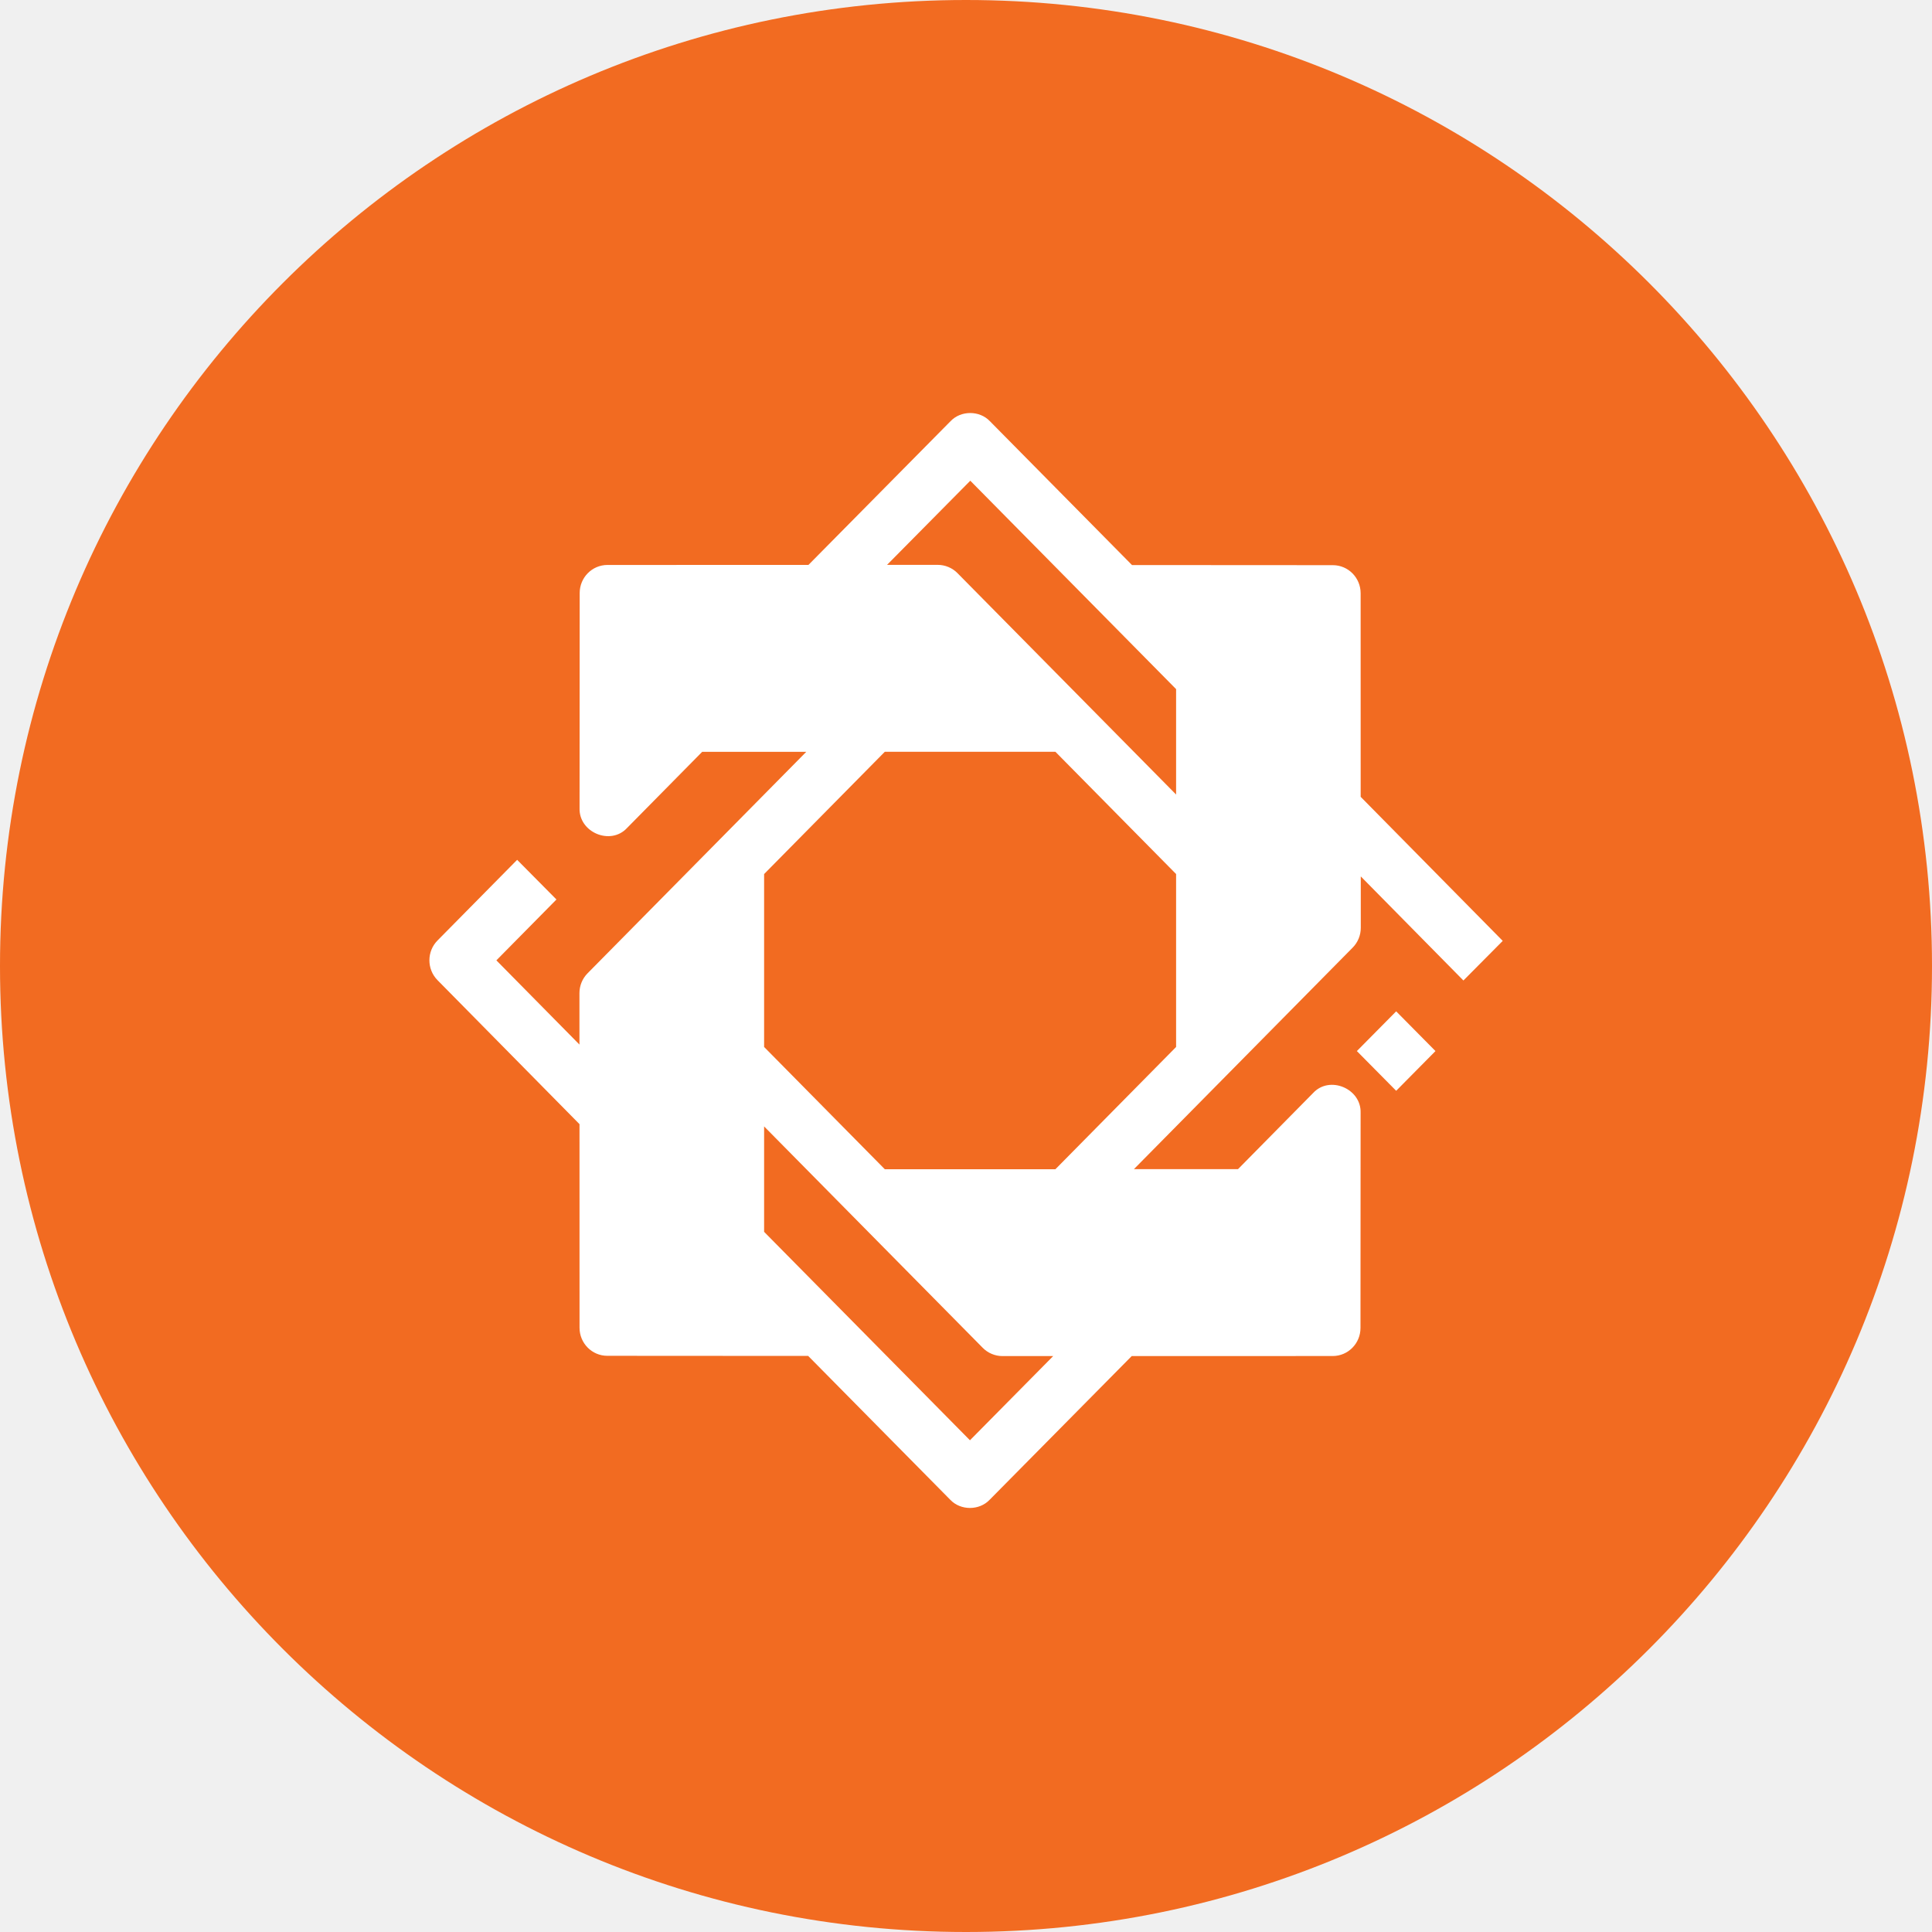
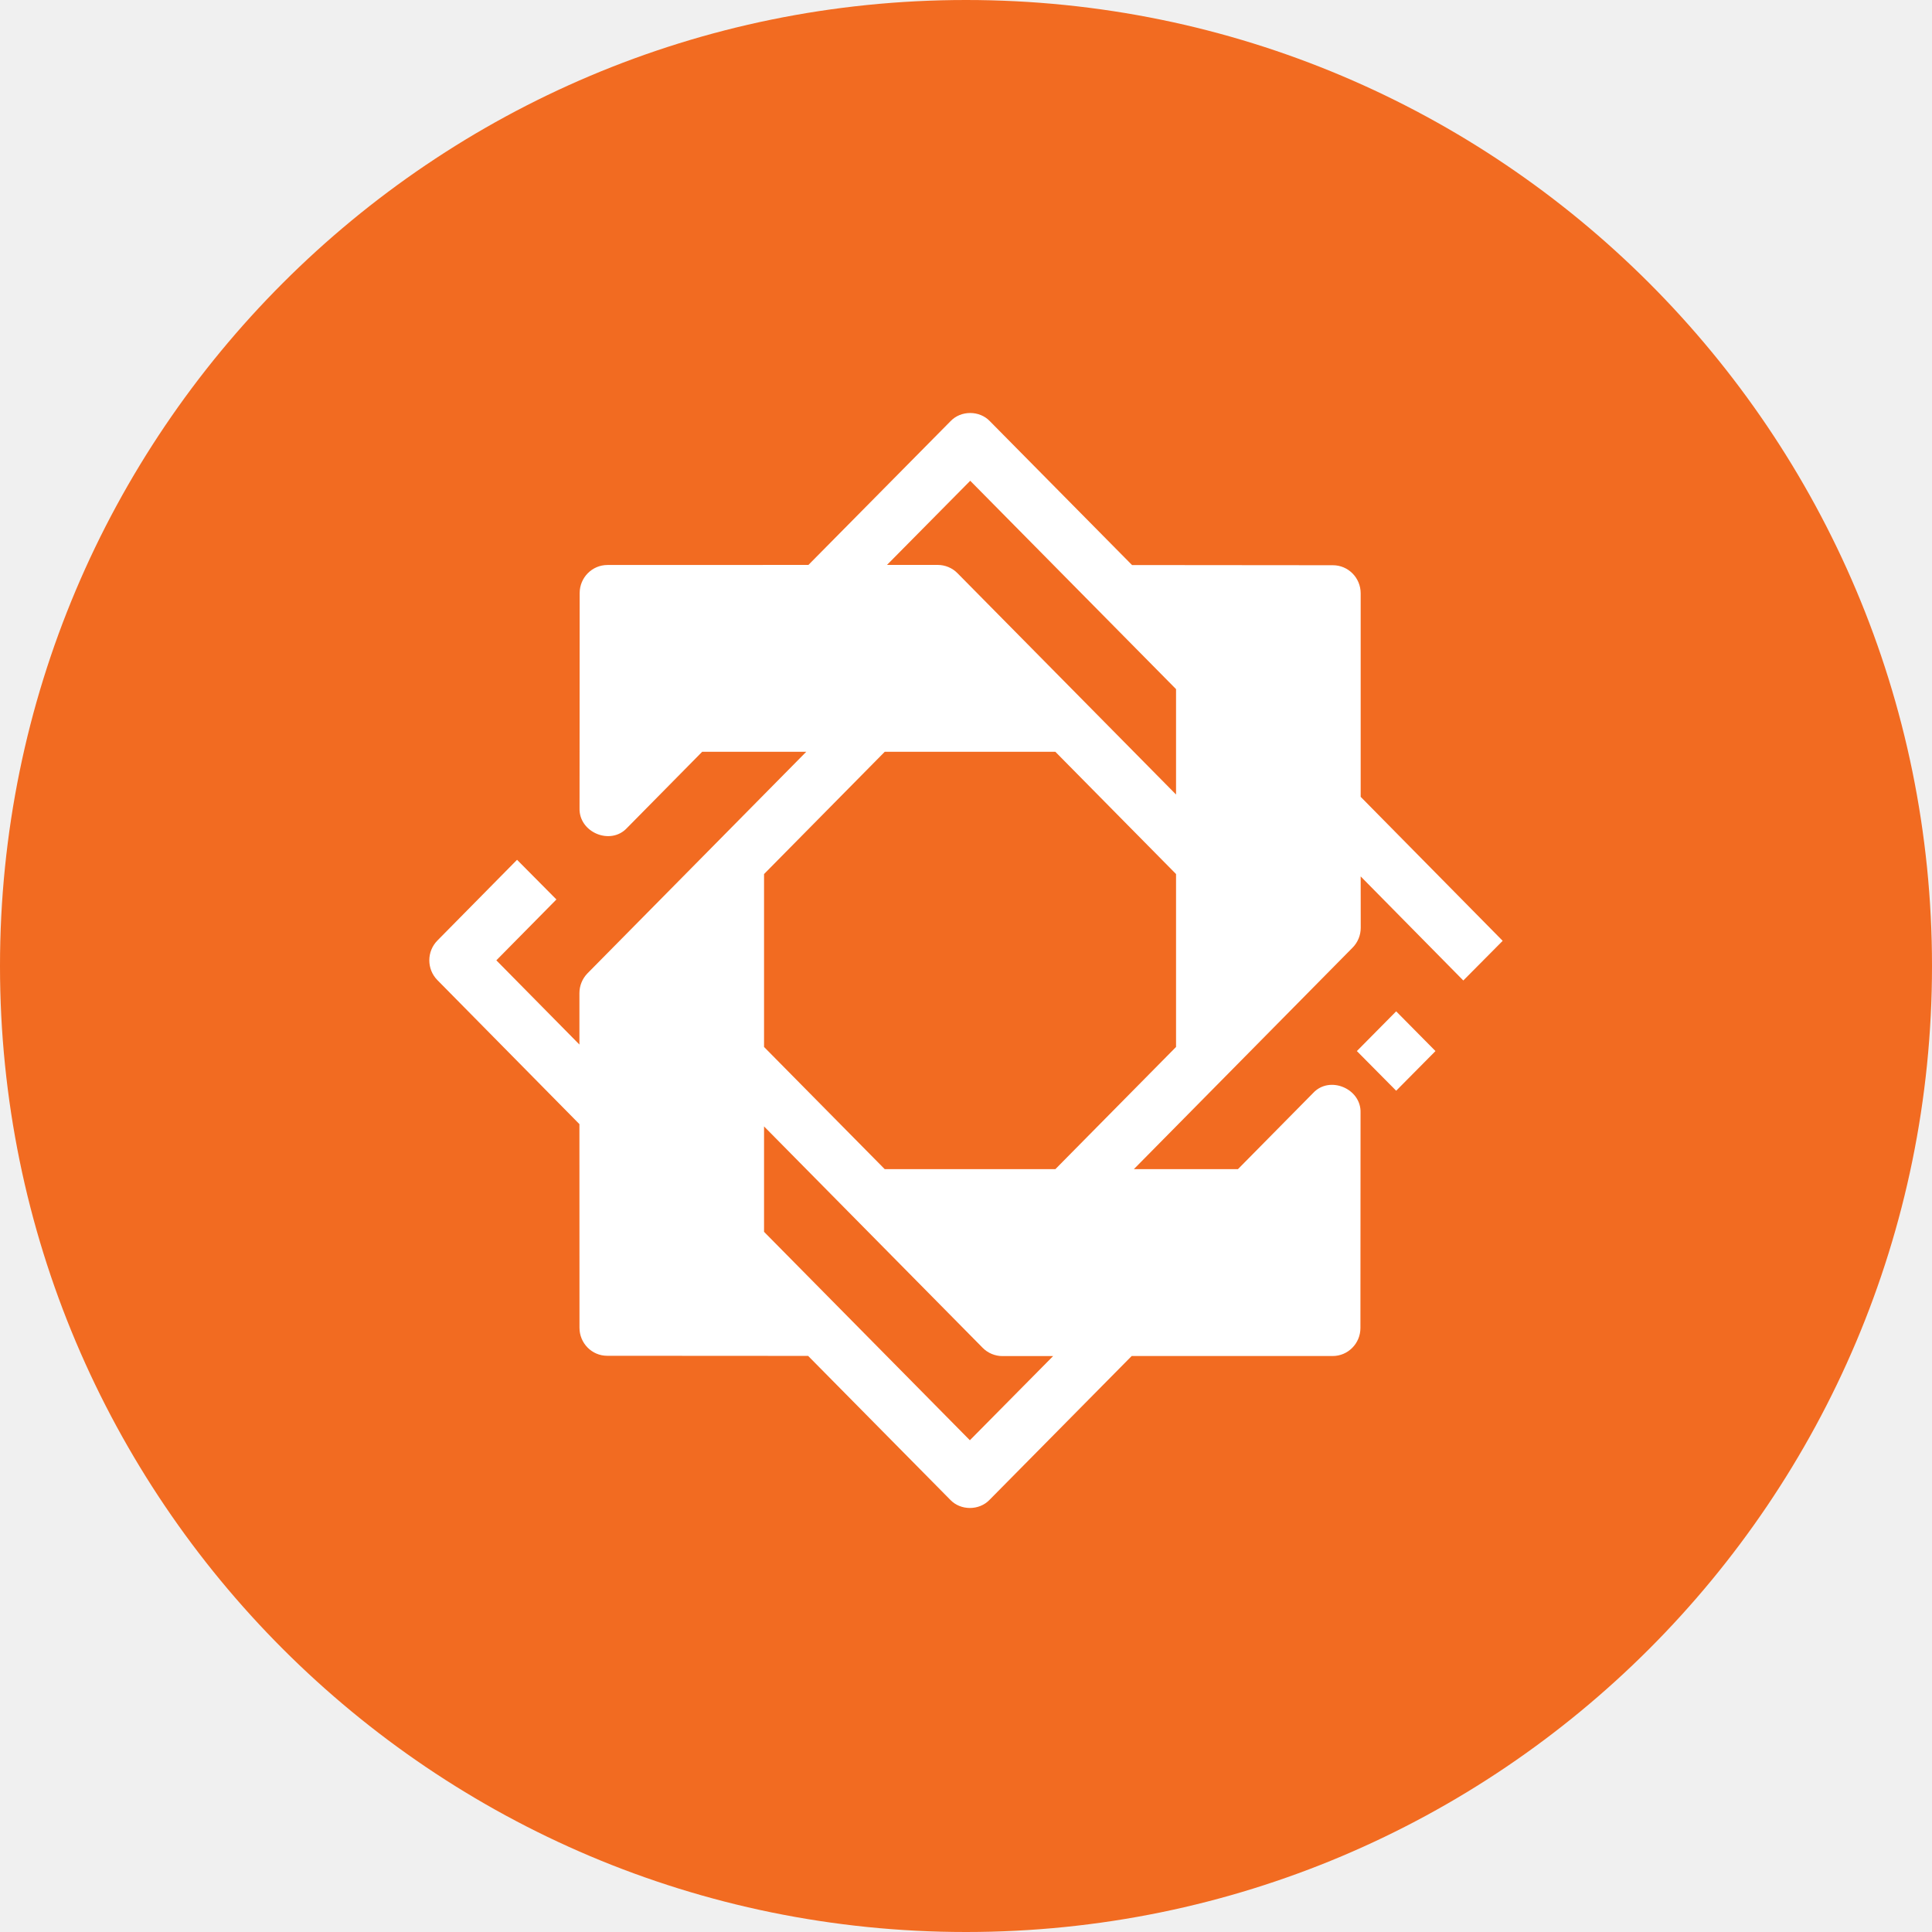
- <svg xmlns="http://www.w3.org/2000/svg" viewBox="0 0 32 32">
+ <svg xmlns="http://www.w3.org/2000/svg" width="32" height="32" viewBox="0 0 32 32" fill="none">
  <circle cx="16" cy="16" r="16" fill="#F26B21" />
-   <path d="m24.889 15.583l-2.352-2.385-6e-4 -3.372c0-0.257-0.206-0.465-0.46-0.465l-3.327-0.002-2.354-2.383c-0.171-0.18-0.48-0.18-0.651-1.9e-4l-2.354 2.381-3.329 6.2e-4c-0.254 4e-5 -0.46 0.208-0.46 0.465l-0.002 3.563c-0.013 0.402 0.513 0.623 0.786 0.329l1.245-1.262h1.724l-3.623 3.669c-0.086 0.087-0.134 0.205-0.134 0.329l1.5e-4 0.851-1.376-1.395 0.995-1.008-0.651-0.657-1.319 1.336c-0.179 0.181-0.179 0.475-1.5e-4 0.657l2.352 2.385 5.7e-4 3.372c4e-5 0.257 0.206 0.465 0.46 0.465l3.327 0.002 2.354 2.383c0.171 0.18 0.48 0.18 0.651 2e-4l2.354-2.381 3.329-6e-4c0.254-1e-4 0.46-0.208 0.46-0.465l0.002-3.563c0.013-0.402-0.514-0.623-0.786-0.329l-1.245 1.262h-1.724l3.623-3.669c0.086-0.087 0.135-0.205 0.135-0.329l-2e-4 -0.851 1.7 1.724 0.652-0.657zm-8.824 8.272l-3.409-3.452v-1.746l3.621 3.667c0.085 0.087 0.205 0.137 0.326 0.137l0.841-1e-4 -1.378 1.394zm3.415-6.514l-1.999 2.025h-2.826l-1.999-2.025v-2.864l1.999-2.025h2.826l1.999 2.025v2.864zm-3.621-7.848c-0.085-0.087-0.205-0.137-0.326-0.137l-0.841 1.6e-4 1.379-1.394 3.409 3.452v1.746l-3.621-3.667z" fill="#fff" />
-   <path d="m23.125 16.751l-0.651 0.658 0.651 0.658 0.651-0.658-0.651-0.658z" fill="#fff" />
+   <path d="M24.889 15.583L22.537 13.198L22.537 9.827C22.537 9.57 22.331 9.362 22.077 9.362L18.75 9.359L16.395 6.976C16.224 6.796 15.916 6.795 15.744 6.976L13.39 9.357L10.062 9.358C9.807 9.358 9.602 9.566 9.601 9.822L9.599 13.385C9.586 13.787 10.112 14.008 10.385 13.714L11.63 12.452H13.354L9.731 16.121C9.645 16.209 9.597 16.327 9.597 16.45L9.597 17.301L8.221 15.906L9.216 14.898L8.564 14.241L7.245 15.578C7.066 15.759 7.066 16.053 7.245 16.234L9.597 18.619L9.598 21.991C9.598 22.248 9.803 22.456 10.057 22.456L13.385 22.458L15.739 24.841C15.91 25.022 16.218 25.022 16.39 24.842L18.744 22.46L22.073 22.46C22.327 22.46 22.533 22.252 22.533 21.995L22.535 18.432C22.549 18.03 22.021 17.809 21.749 18.104L20.504 19.365H18.78L22.403 15.696C22.489 15.609 22.538 15.491 22.538 15.367L22.537 14.516L24.237 16.24L24.889 15.583ZM16.064 23.855L12.655 20.403V18.657L16.276 22.324C16.361 22.411 16.481 22.461 16.602 22.461L17.443 22.461L16.064 23.855ZM19.479 17.341L17.48 19.365H14.654L12.655 17.341V14.477L14.654 12.452H17.48L19.479 14.477V17.341ZM15.858 9.493C15.773 9.406 15.653 9.357 15.533 9.357L14.691 9.357L16.07 7.963L19.479 11.414V13.16L15.858 9.493Z" fill="white" />
+   <path d="M23.125 16.751L22.474 17.409L23.125 18.066L23.776 17.409L23.125 16.751Z" fill="white" />
</svg>
